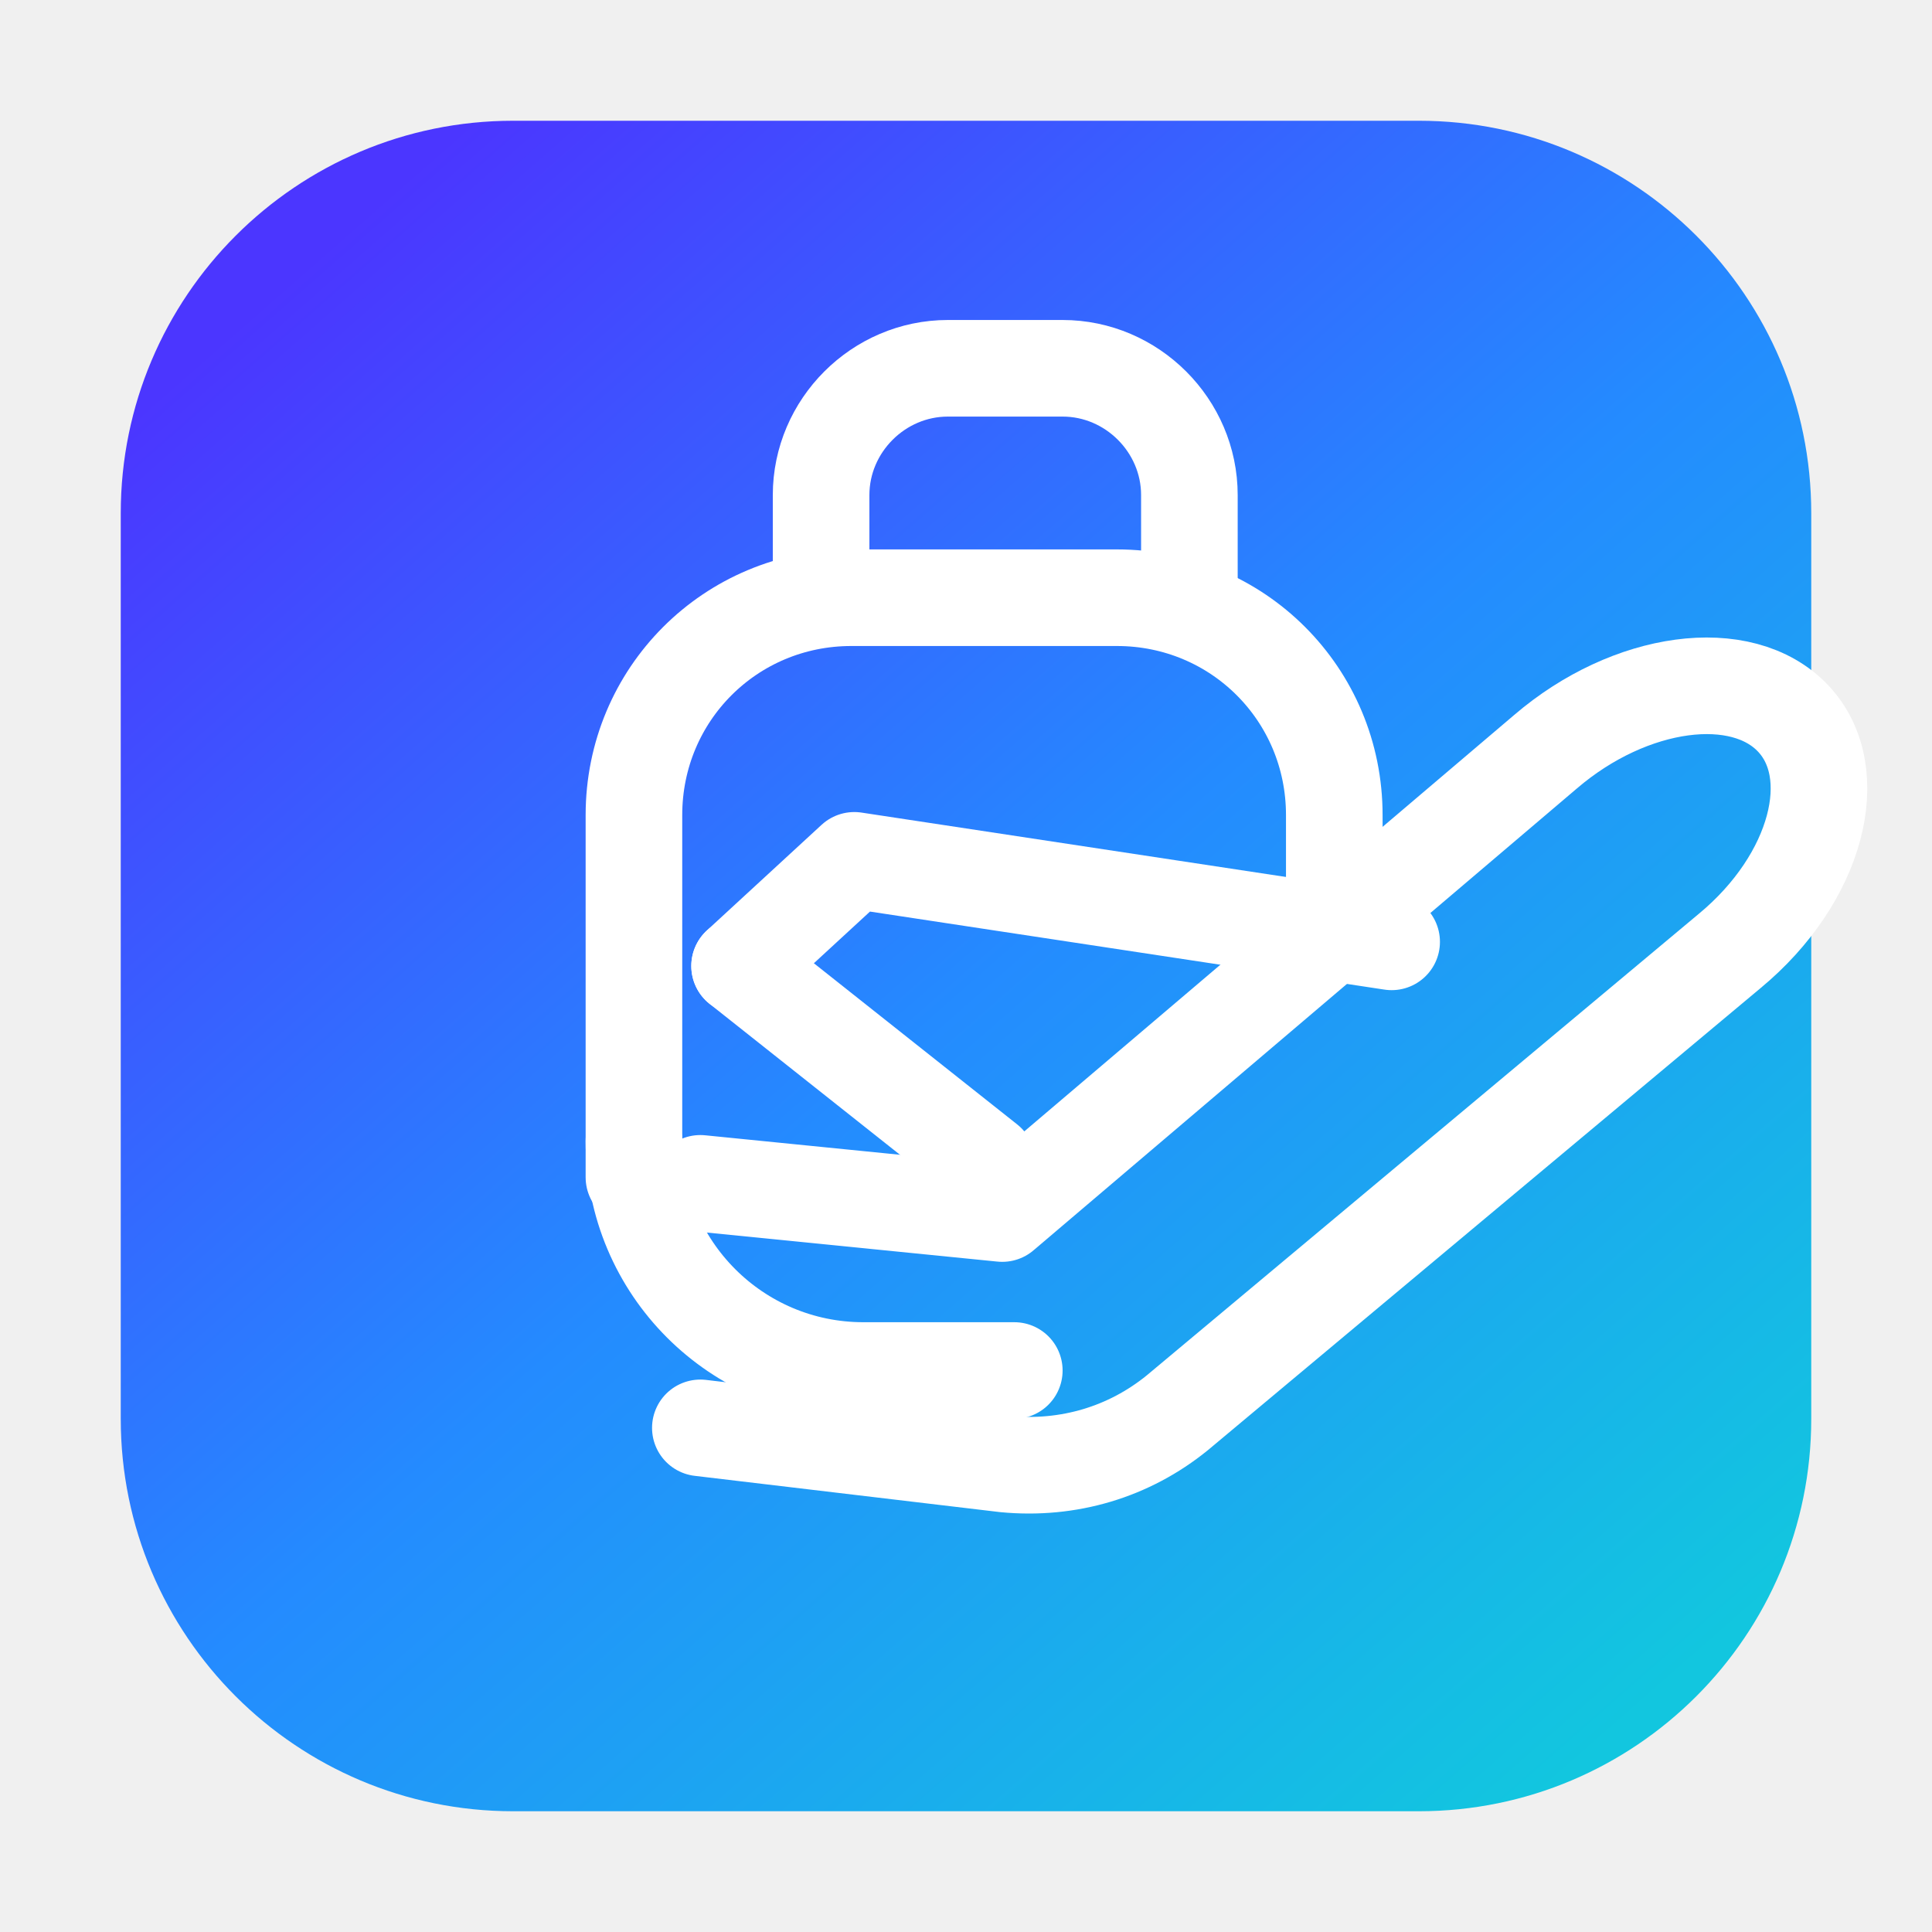
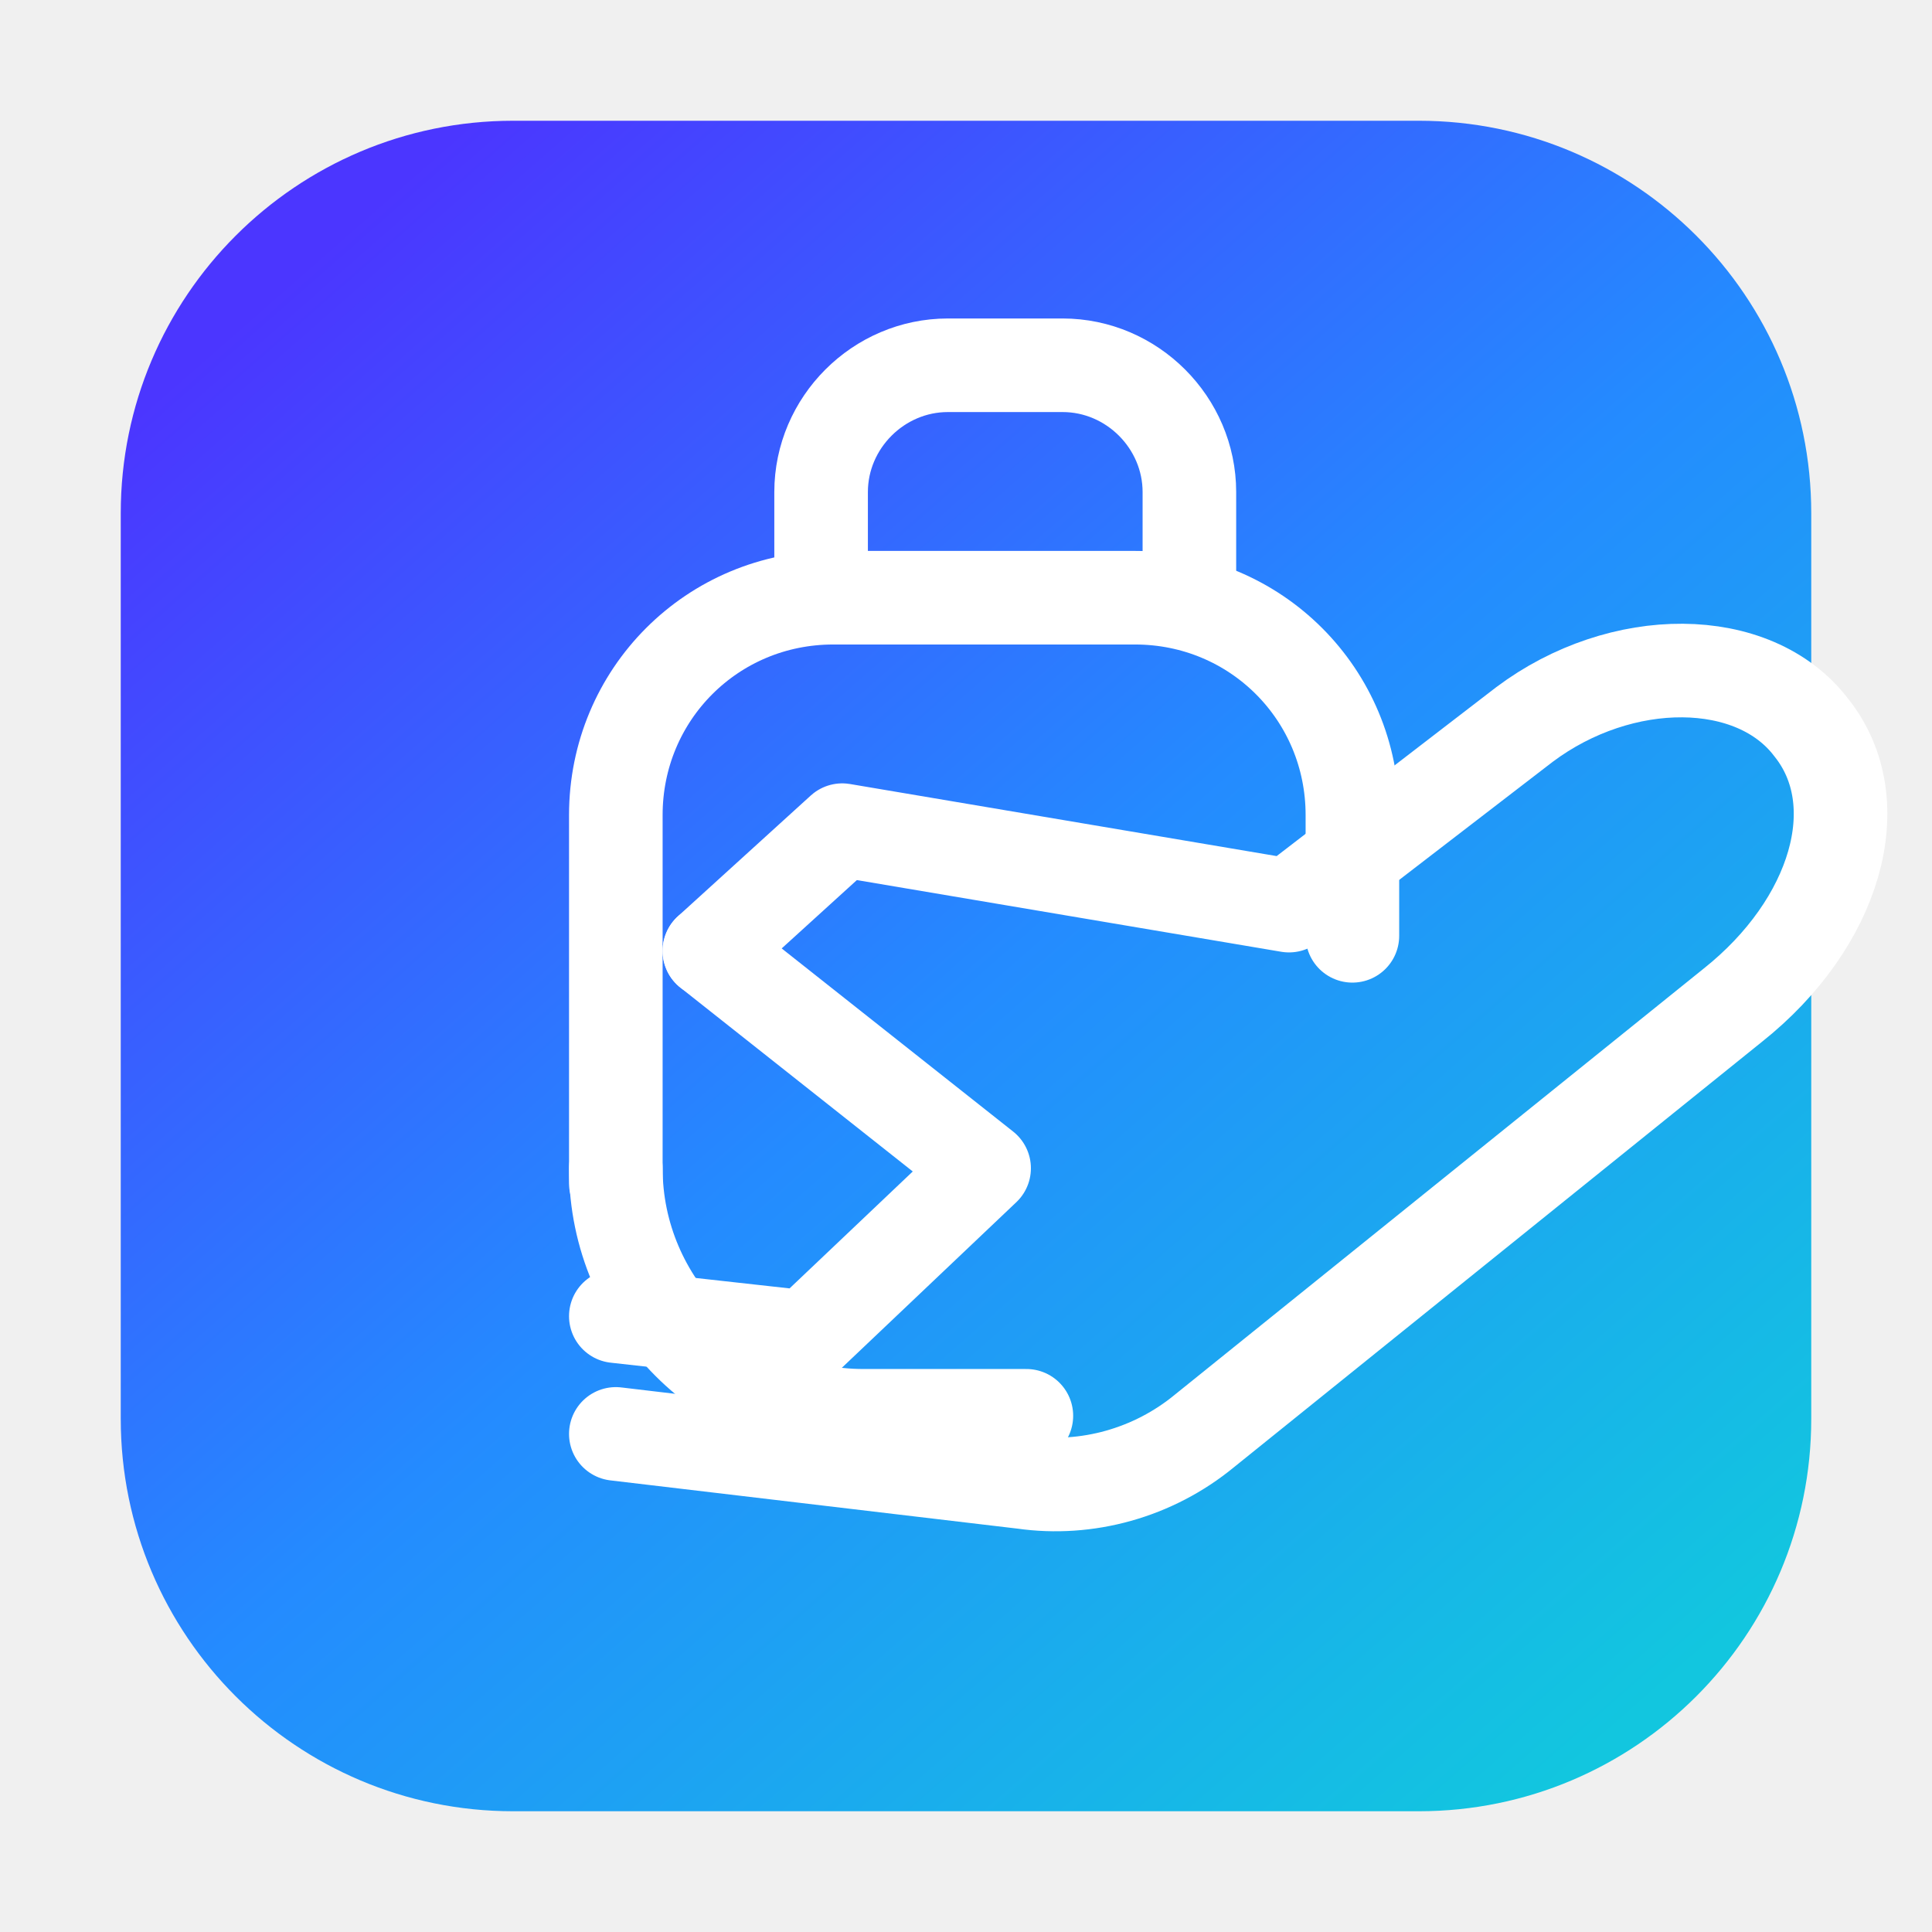
<svg xmlns="http://www.w3.org/2000/svg" viewBox="0 0 64 64" role="img" aria-label="Chamedoon">
  <defs>
    <linearGradient id="lightGradient" x1="11" y1="8" x2="54" y2="57" gradientUnits="userSpaceOnUse">
      <stop offset="0" stop-color="#4b36ff" />
      <stop offset="0.5" stop-color="#248bff" />
      <stop offset="1" stop-color="#12c6df" />
    </linearGradient>
-     <radialGradient id="darkGradient" cx="35%" cy="28%" r="75%">
-       <stop offset="0" stop-color="#293241" />
-       <stop offset="0.55" stop-color="#171e29" />
-       <stop offset="1" stop-color="#060b13" />
+     <radialGradient id="darkGradient" cx="34%" cy="28%" r="72%">
+       <stop offset="0" stop-color="#283241" />
+       <stop offset="0.54" stop-color="#171e29" />
+       <stop offset="1" stop-color="#070c14" />
    </radialGradient>
    <style>
      .bg { fill: url(#lightGradient); }
      @media (prefers-color-scheme: dark) {
        .bg { fill: url(#darkGradient); }
      }
    </style>
  </defs>
  <rect class="bg" x="4" y="4" width="56" height="56" rx="13" />
-   <g fill="none" stroke="#ffffff" stroke-width="3.2" stroke-linecap="round" stroke-linejoin="round">
-     <path d="M21 39V27c0-4 3.2-7.2 7.2-7.2h8.8c4 0 7.2 3.2 7.2 7.2v3.8" />
-     <path d="M27.2 19.8v-3.4c0-2.3 1.9-4.2 4.2-4.2h3.8c2.3 0 4.2 1.9 4.2 4.2v3.4" />
-     <path d="M21 37.8c0 4.2 3.4 7.6 7.6 7.6h5" />
-     <path d="M23.2 39.2l10 1 18-15.3c2.8-2.4 6.5-2.9 8.2-1.1 1.7 1.8.8 5.3-2.1 7.7L39 46.8c-1.6 1.3-3.6 1.9-5.7 1.7l-10.1-1.2" />
-     <path d="M24.5 32l8.2 6.5" />
-     <path d="M24.5 32l3.8-3.5 17.8 2.7" />
+   <g fill="none" stroke="#ffffff" stroke-width="3.1" stroke-linecap="round" stroke-linejoin="round">
+     <path d="M20.4 39.2V27c0-4 3.2-7.2 7.2-7.2h10c4 0 7.2 3.2 7.2 7.2v4" />
+     <path d="M27.2 19.8v-3.5c0-2.3 1.9-4.2 4.2-4.2h3.8c2.3 0 4.2 1.9 4.2 4.2v3.5" />
+     <path d="M20.4 38.7c0 4.5 3.7 8.2 8.2 8.2H34" />
+     <path d="M23.5 31.5l9.1 7.2-5.9 5.6-6.3-.7" />
+     <path d="M23.5 31.5l4.4-4 14.8 2.5 7.8-6c3.2-2.4 7.6-2.4 9.5.1 2 2.5.8 6.5-2.6 9.2L39.9 47.4c-1.7 1.4-3.9 2-6 1.7l-13.5-1.6" />
  </g>
</svg>
